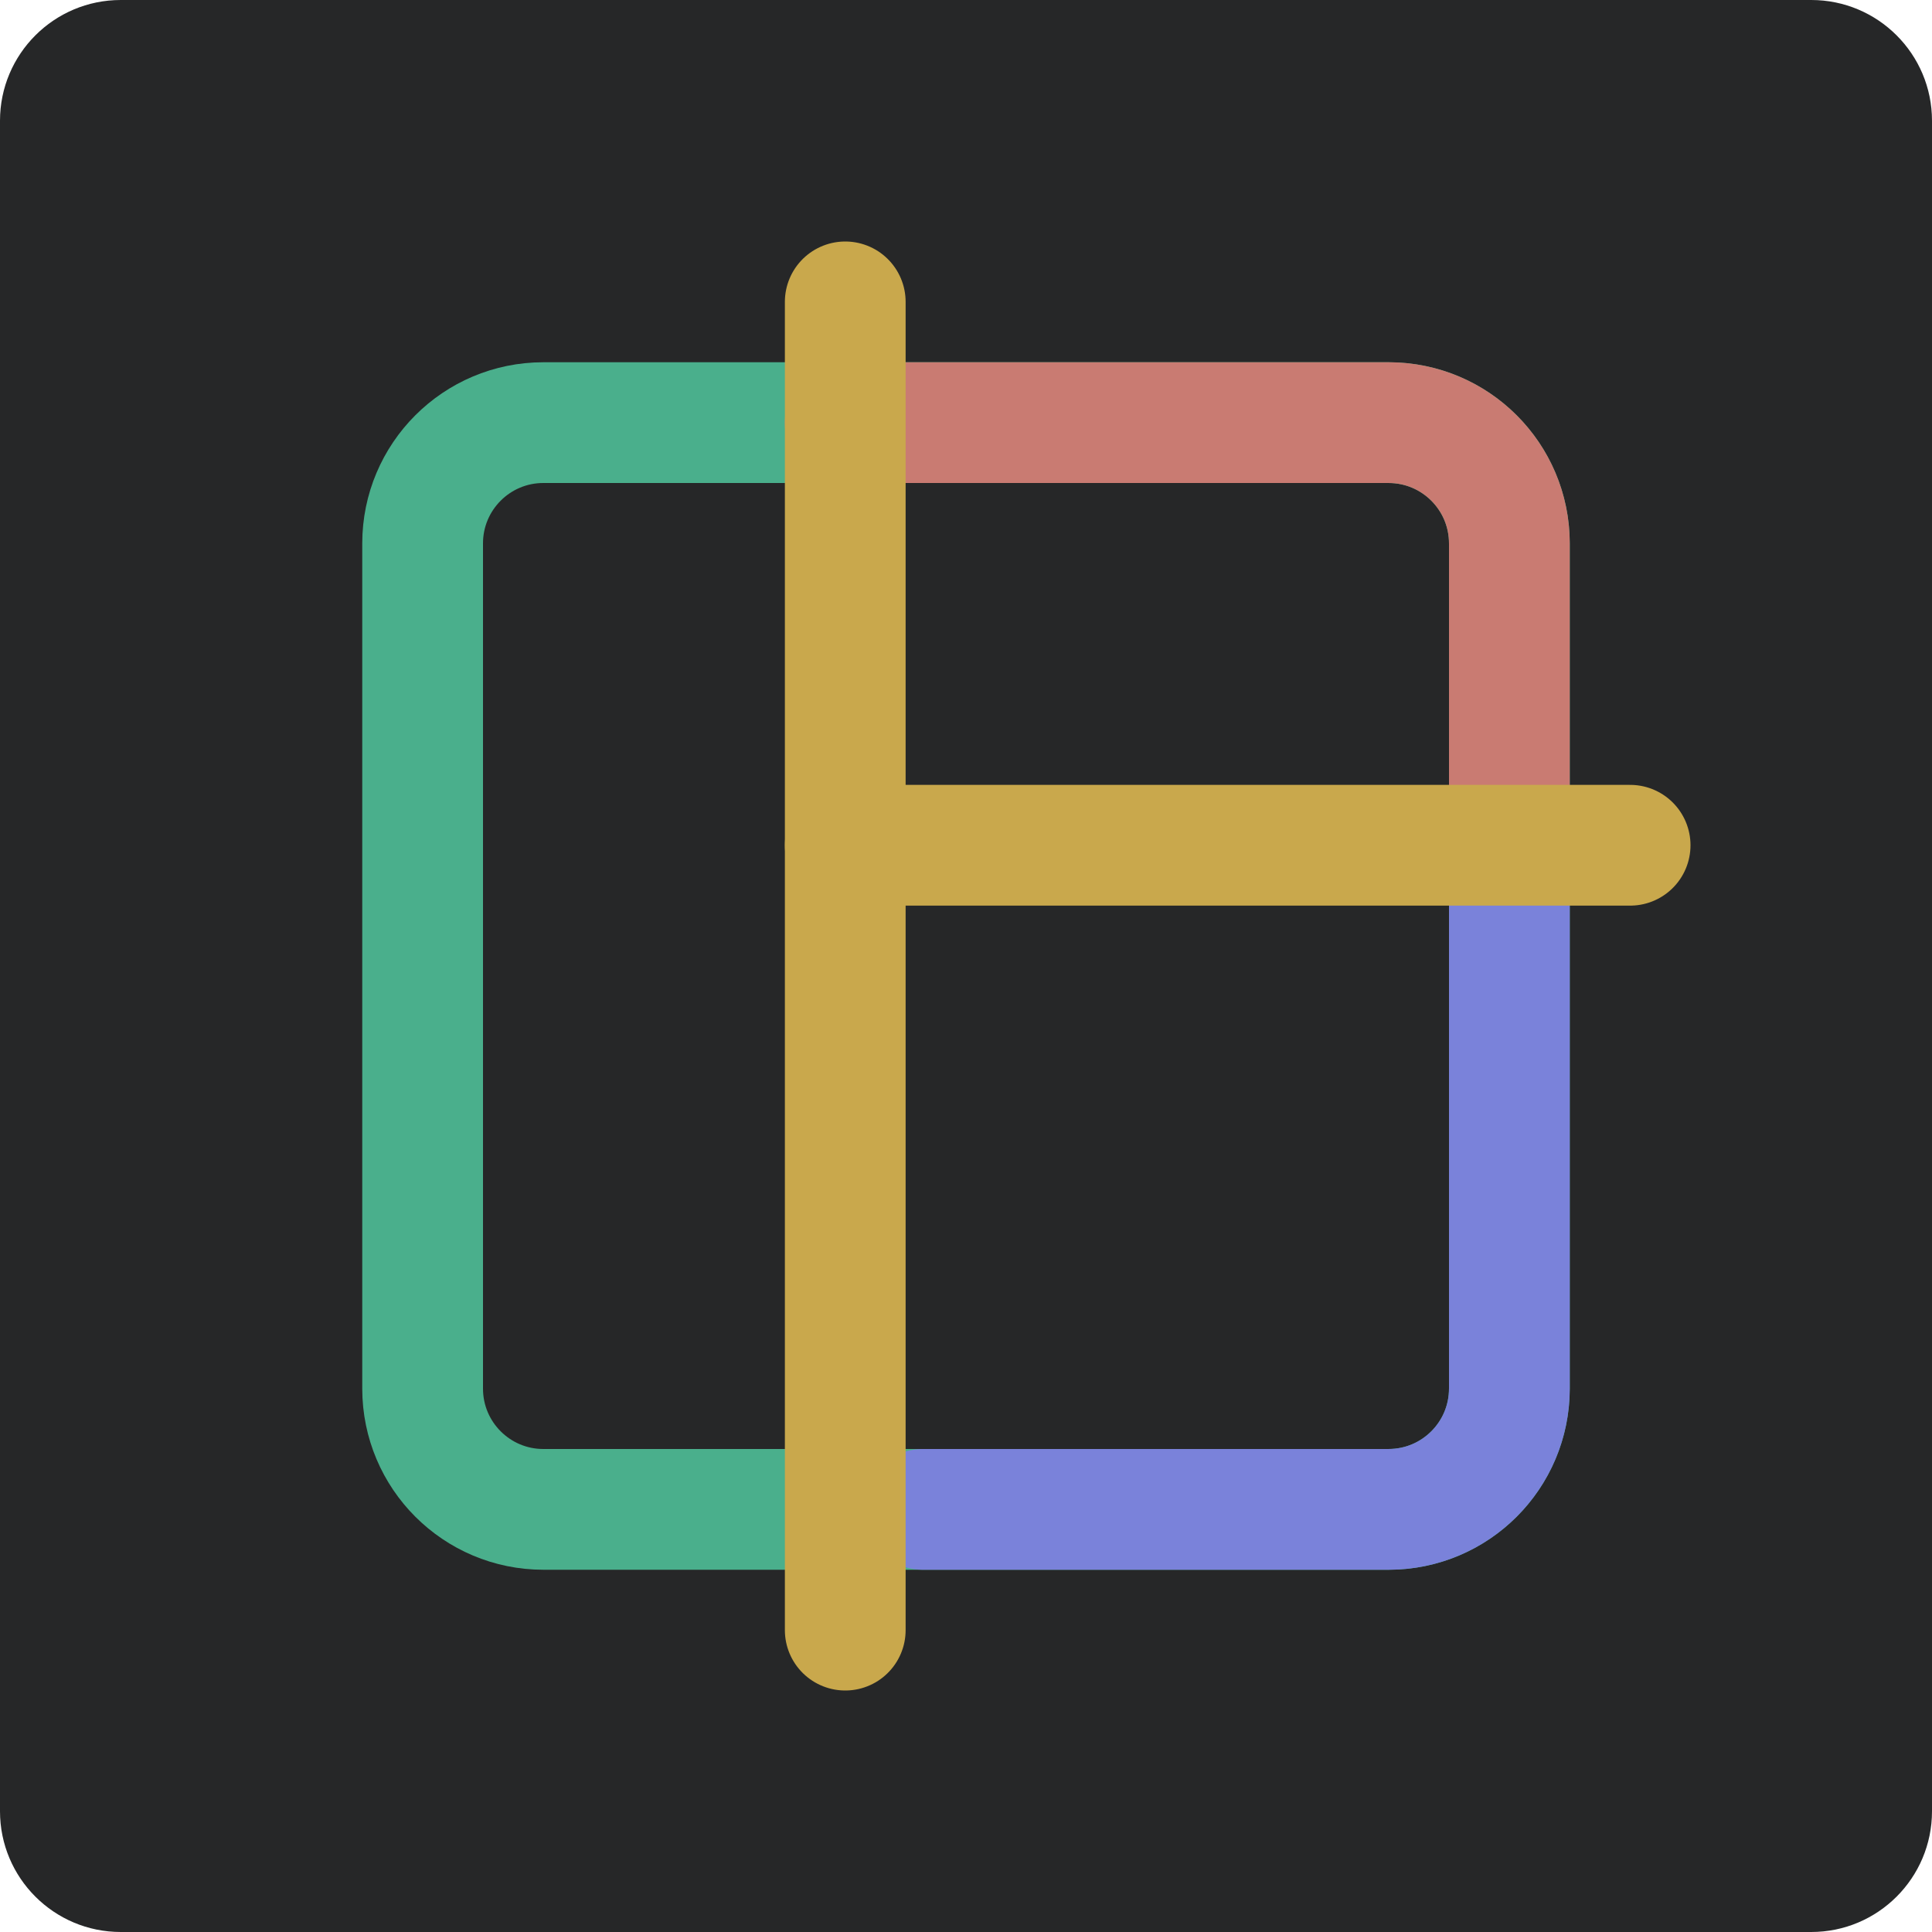
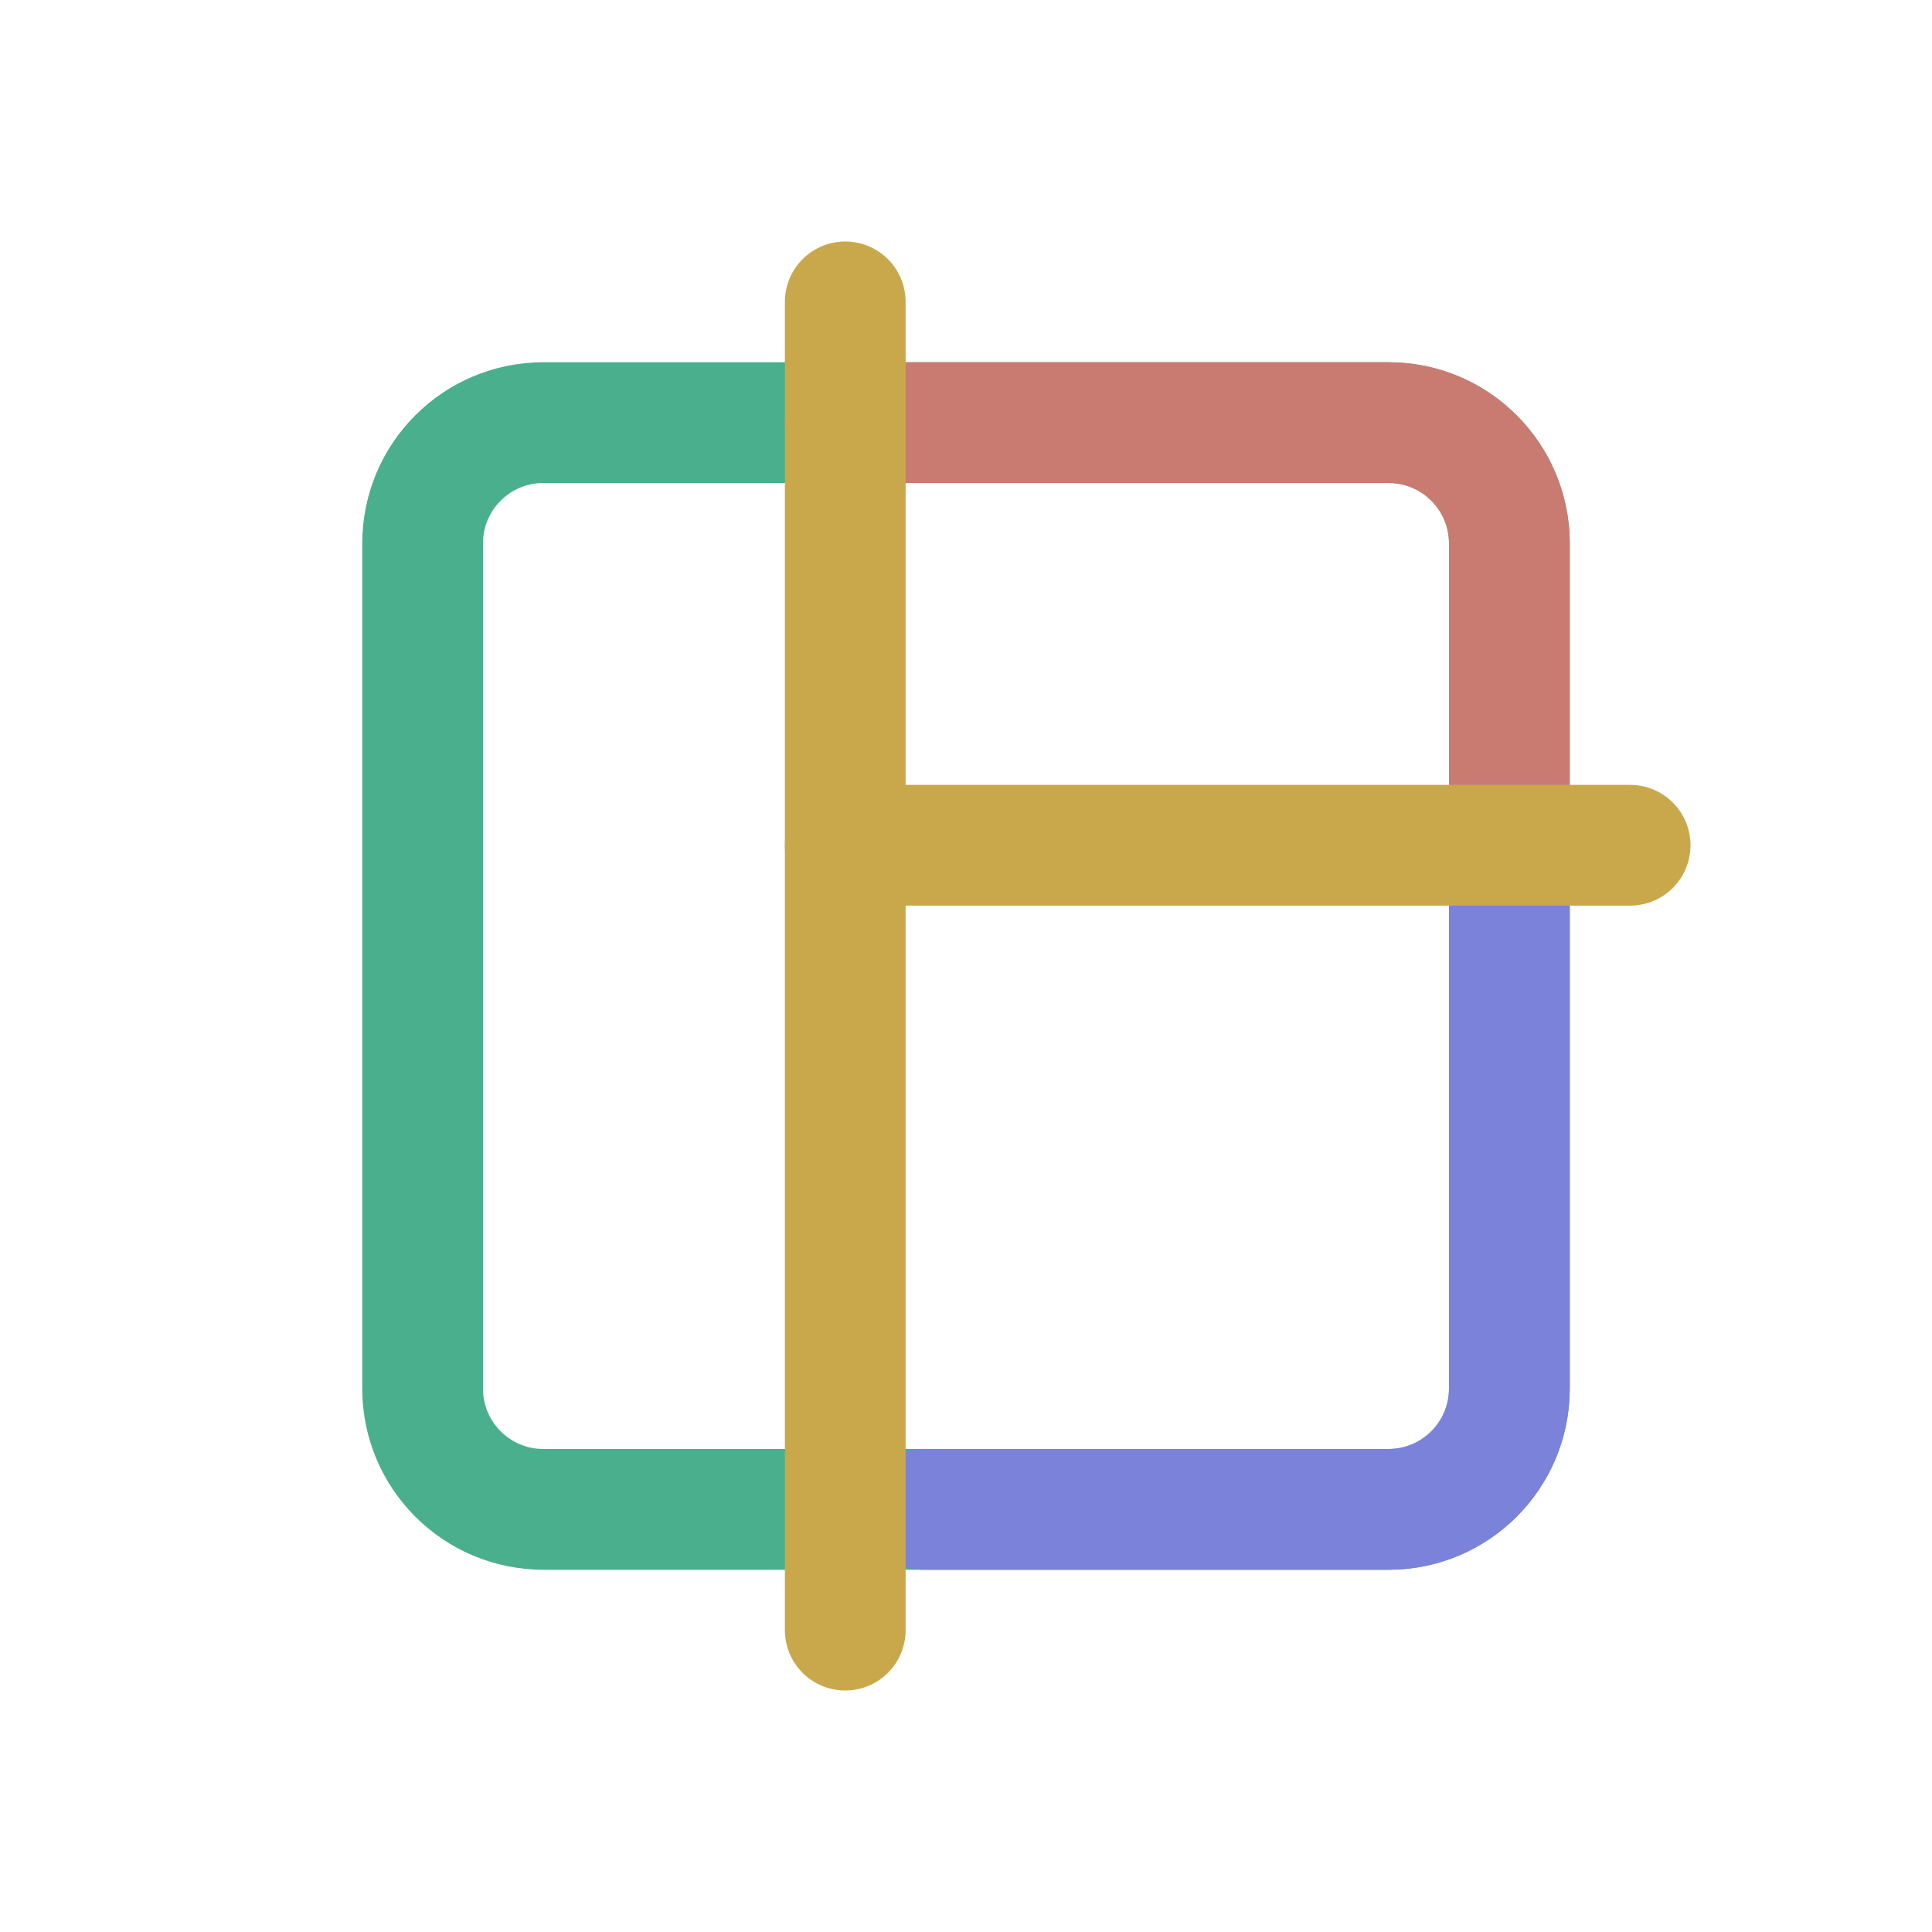
<svg xmlns="http://www.w3.org/2000/svg" stroke-width="2" stroke-linecap="round" stroke-linejoin="round" viewBox="0 0 32 32">
-   <rect x="0" y="0" width="32" height="32" rx="2" ry="2" fill="#262728" />
  <rect x="7" y="7" width="18" height="18" rx="2" ry="2" stroke="#4aaf8c" fill="none" />
  <rect x="7" y="7" width="18" height="18" rx="2" ry="2" stroke="#7a82da" stroke-dasharray="20 100" stroke-dashoffset="-22" fill="none" />
  <rect x="7" y="7" width="18" height="18" rx="2" ry="2" stroke="#c97b72" stroke-dasharray="17 100" stroke-dashoffset="-5" fill="none" />
  <line x1="14" y1="14" x2="27" y2="14" stroke="#c9a84c" />
  <line x1="14" y1="5" x2="14" y2="27" stroke="#c9a84c" />
</svg>
